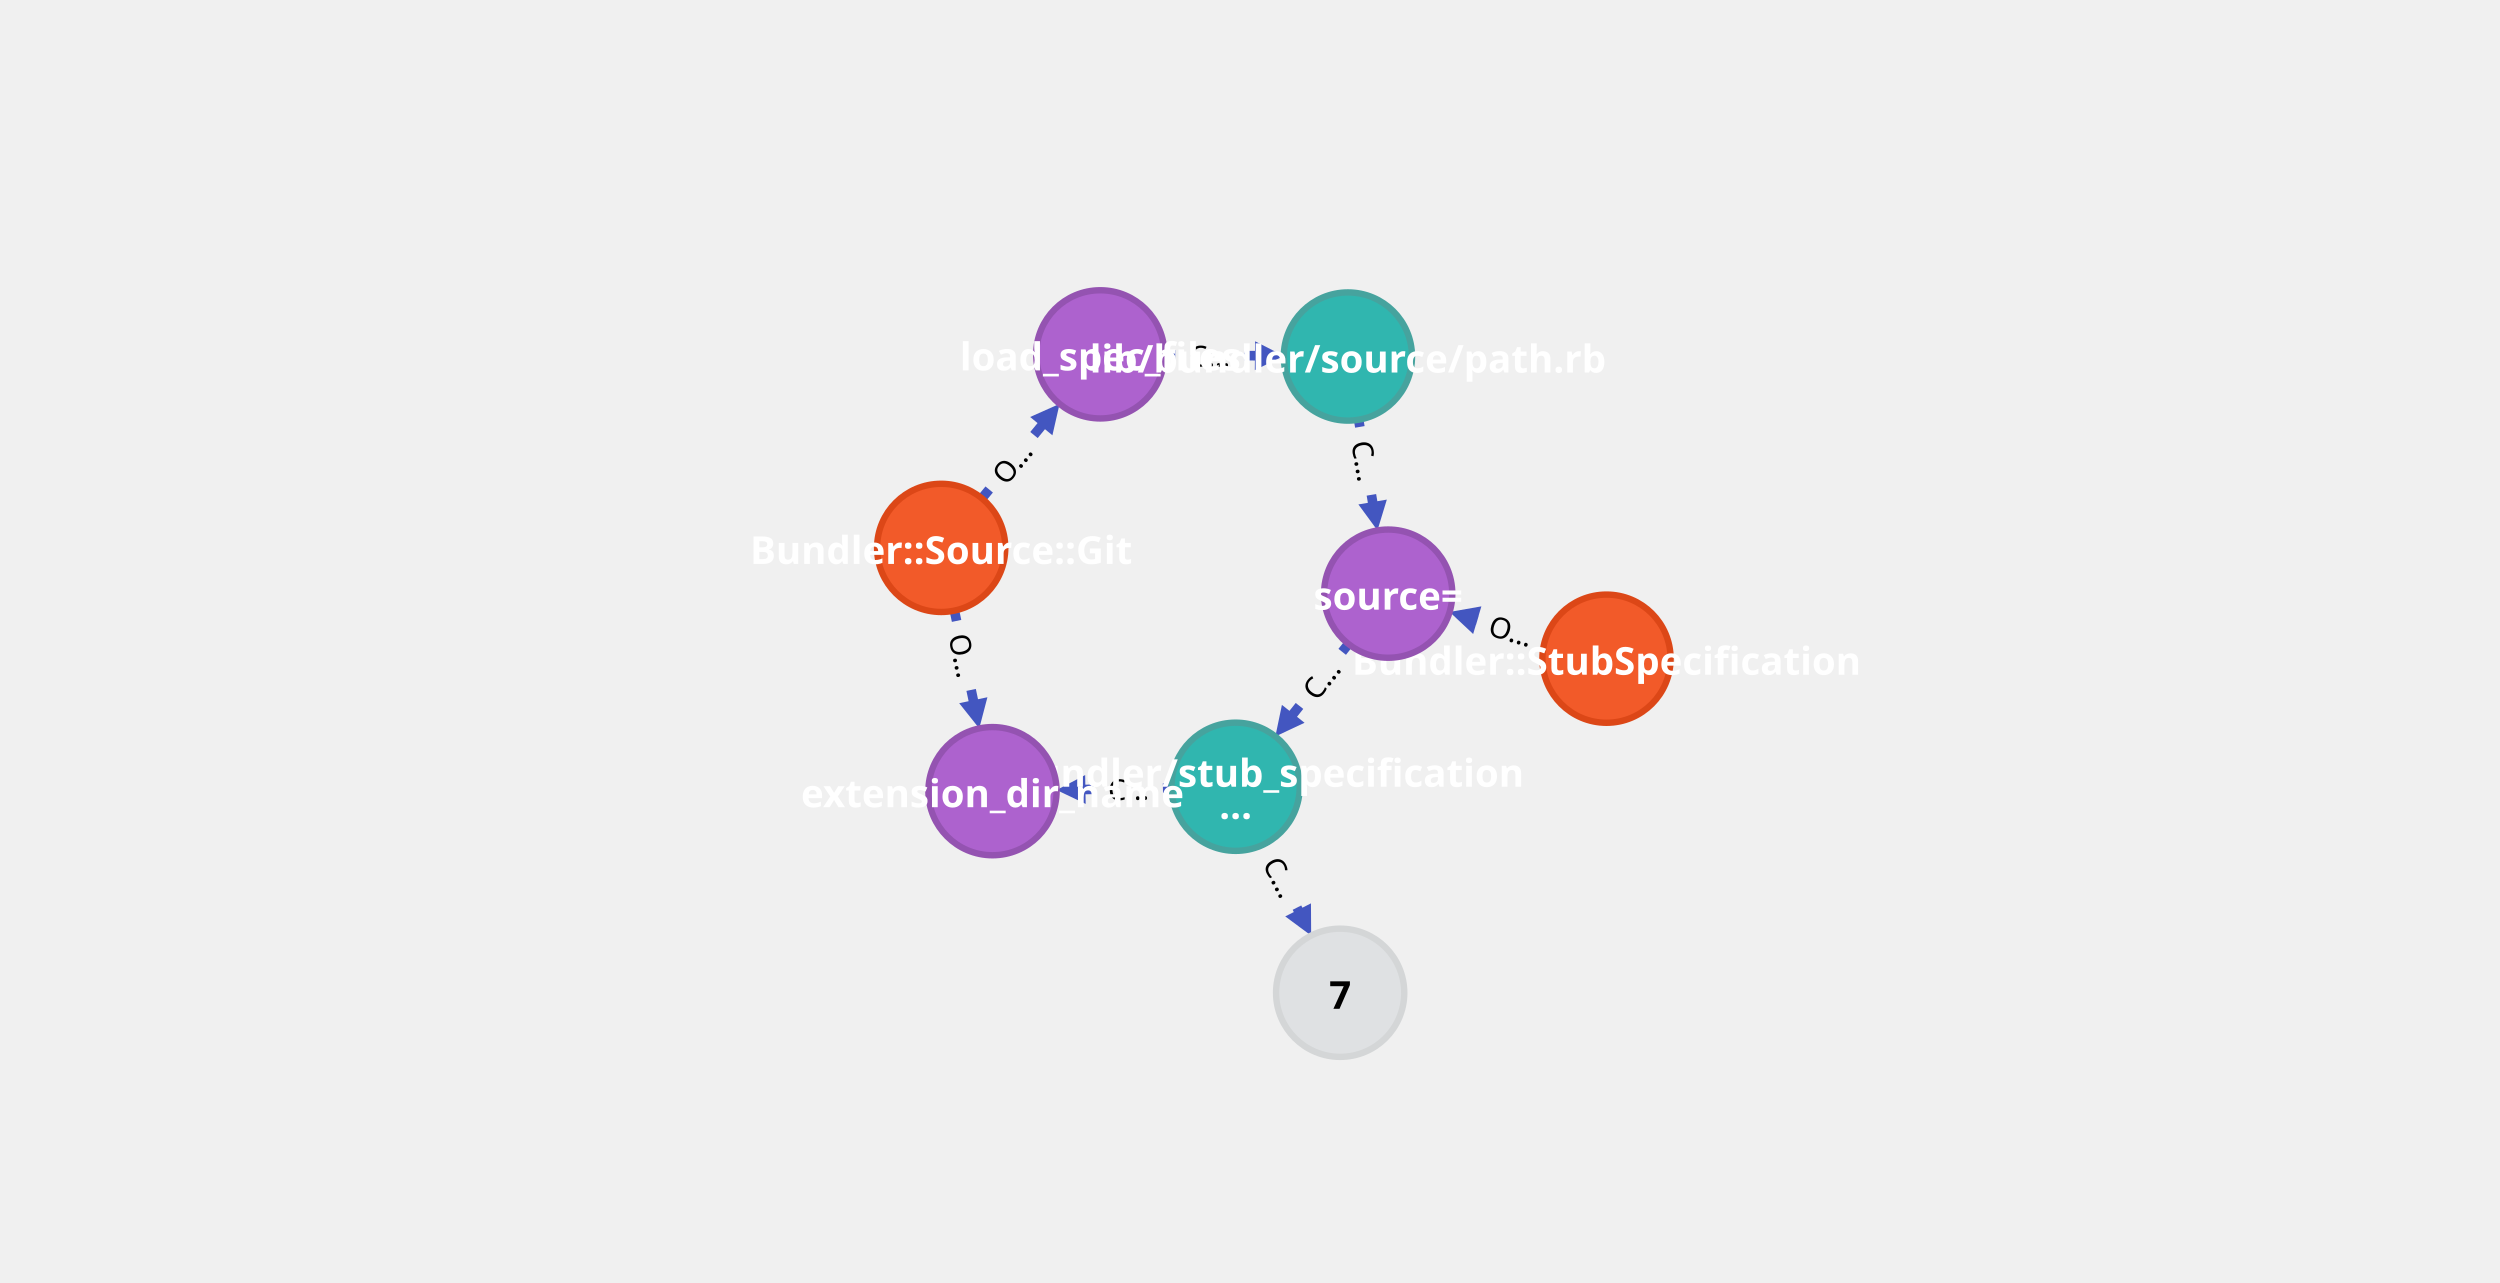
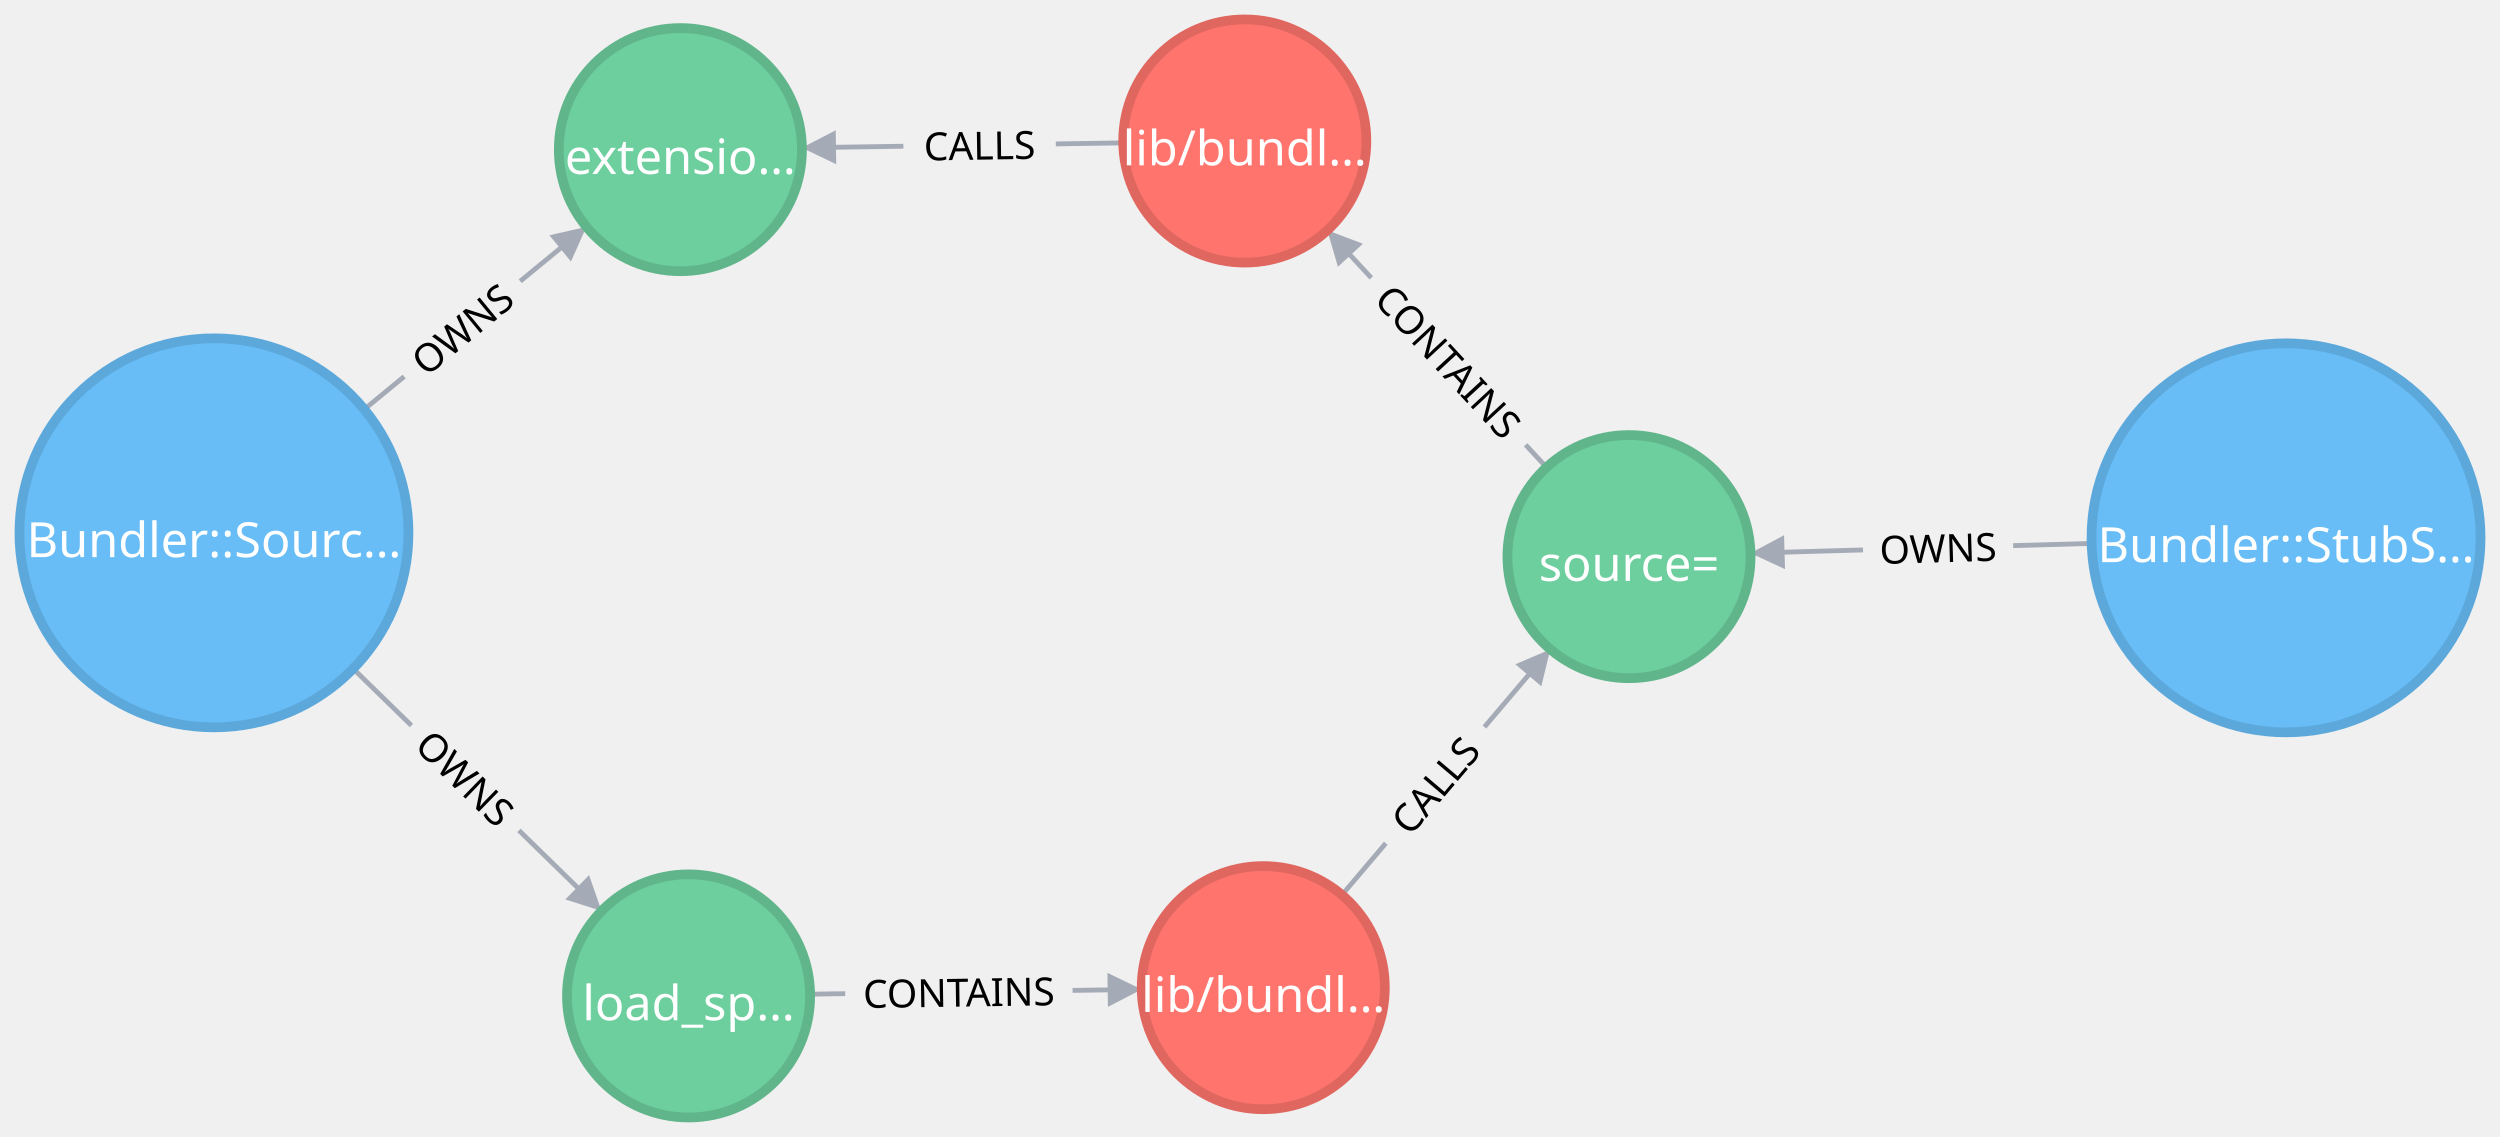
- <svg xmlns="http://www.w3.org/2000/svg" height="400" width="780">
-   <style>
- text{font-family:sans-serif}
- </style>
+ <svg xmlns="http://www.w3.org/2000/svg" width="514.117" height="233.809" viewBox="-138.02 -19.296 514.117 233.809">
  <g class="layer relationships">
-     <g class="relationship">
-       <path fill="#4356C0" stroke="none" d="M 0 1.5 L 3.286 1.5 L 3.286 -1.5 L 0 -1.5 Z M 25.287 1.5 L 28.573 1.5 L 28.573 4.5 L 37.573 0 L 28.573 -4.5 L 28.573 -1.5 L 25.287 -1.5 Z" transform="translate(297.7747 190.5092) rotate(78.0904)" />
-       <text text-anchor="middle" font-size="9px" fill="#000000" x="300.723" y="207.988" transform="rotate(78.0904 300.7229 204.4882)">O…</text>
-       <rect class="overlay" fill="yellow" x="0" y="-10" height="20" opacity="0" width="37.573" transform="translate(297.7747 190.5092) rotate(78.0904)" />
+     <g class="relationship" transform="translate(-94.0199 90.27947) rotate(404.2965)">
+       <path class="outline" fill="#A5ABB6" stroke="none" d="M 40 0.5 L 56.739 0.5 L 56.739 -0.5 L 40 -0.5 Z M 87.626 0.5 L 104.365 0.5 L 104.365 3.5 L 111.365 0 L 104.365 -3.5 L 104.365 -0.5 L 87.626 -0.5 Z" />
+       <text text-anchor="middle" pointer-events="none" font-size="8px" fill="#000000" x="72.183" y="3" font-family="sans-serif">OWNS</text>
    </g>
-     <g class="relationship">
-       <path fill="#4356C0" stroke="none" d="M 0 1.5 L 3.586 1.5 L 3.586 -1.5 L 0 -1.5 Z M 25.586 1.5 L 29.172 1.5 L 29.172 4.5 L 38.172 0 L 29.172 -4.5 L 29.172 -1.5 L 25.586 -1.5 Z" transform="translate(306.3493 155.4911) rotate(-50.57251)" />
-       <text text-anchor="middle" font-size="9px" fill="#000000" x="315.613" y="147.725" transform="rotate(-50.57251 315.6128 144.2246)">O…</text>
-       <rect class="overlay" fill="yellow" x="0" y="-10" height="20" opacity="0" width="38.172" transform="translate(306.3493 155.4911) rotate(-50.57251)" />
+     <g class="relationship" transform="translate(196.9793 95.17281) rotate(227.2464)">
+       <path class="outline" fill="#A5ABB6" stroke="none" d="M 25 0.5 L 31.326 0.5 L 31.326 -0.5 L 25 -0.5 Z M 78.072 0.5 L 84.398 0.5 L 84.398 3.5 L 91.398 0 L 84.398 -3.5 L 84.398 -0.5 L 78.072 -0.5 Z" />
+       <text text-anchor="middle" pointer-events="none" font-size="8px" fill="#000000" x="54.699" y="3" transform="rotate(180 54.6989 0)" font-family="sans-serif">CONTAINS</text>
    </g>
-     <g class="relationship">
-       <path fill="#4356C0" stroke="none" d="M 0 1.5 L 0.036 1.5 L 0.036 -1.5 L 0 -1.5 Z M 22.037 1.5 L 22.073 1.5 L 22.073 4.5 L 31.073 0 L 22.073 -4.5 L 22.073 -1.5 L 22.037 -1.5 Z" transform="translate(482.061 199.7988) rotate(-163.4117)" />
-       <text text-anchor="middle" font-size="9px" fill="#000000" x="471.484" y="200.148" transform="rotate(16.58831 471.4837 196.648)">O…</text>
-       <rect class="overlay" fill="yellow" x="0" y="-10" height="20" opacity="0" width="31.073" transform="translate(482.061 199.7988) rotate(-163.4117)" />
+     <g class="relationship" transform="translate(3.58154 185.513) rotate(359.175)">
+       <path class="outline" fill="#A5ABB6" stroke="none" d="M 25 0.5 L 32.225 0.5 L 32.225 -0.5 L 25 -0.5 Z M 78.971 0.5 L 86.196 0.5 L 86.196 3.5 L 93.196 0 L 86.196 -3.5 L 86.196 -0.5 L 78.971 -0.5 Z" />
+       <text text-anchor="middle" pointer-events="none" font-size="8px" fill="#000000" x="55.598" y="3" font-family="sans-serif">CONTAINS</text>
    </g>
-     <g class="relationship">
-       <path fill="#4356C0" stroke="none" d="M 0 1.5 L 3.143 1.5 L 3.143 -1.5 L 0 -1.5 Z M 24.643 1.5 L 27.786 1.5 L 27.786 4.5 L 36.786 0 L 27.786 -4.5 L 27.786 -1.5 L 24.643 -1.5 Z" transform="translate(420.7147 200.9109) rotate(128.3109)" />
-       <text text-anchor="middle" font-size="9px" fill="#000000" x="412.102" y="215.312" transform="rotate(308.3109 412.1019 211.8124)">C…</text>
-       <rect class="overlay" fill="yellow" x="0" y="-10" height="20" opacity="0" width="36.786" transform="translate(420.7147 200.9109) rotate(128.3109)" />
+     <g class="relationship" transform="translate(332.0966 91.30871) rotate(538.3619)">
+       <path class="outline" fill="#A5ABB6" stroke="none" d="M 40 0.5 L 56.143 0.5 L 56.143 -0.5 L 40 -0.5 Z M 87.03 0.5 L 103.173 0.5 L 103.173 3.5 L 110.173 0 L 103.173 -3.5 L 103.173 -0.5 L 87.03 -0.5 Z" />
+       <text text-anchor="middle" pointer-events="none" font-size="8px" fill="#000000" x="71.586" y="3" transform="rotate(180 71.58627 0)" font-family="sans-serif">OWNS</text>
    </g>
-     <g class="relationship">
-       <path fill="#4356C0" stroke="none" d="M 0 1.5 L 2.684 1.5 L 2.684 -1.5 L 0 -1.5 Z M 24.184 1.5 L 26.868 1.5 L 26.868 4.5 L 35.868 0 L 26.868 -4.5 L 26.868 -1.5 L 24.184 -1.5 Z" transform="translate(365.5145 245.8311) rotate(178.9622)" />
-       <text text-anchor="middle" font-size="9px" fill="#000000" x="352.083" y="249.574" transform="rotate(358.9622 352.0828 246.0744)">C…</text>
-       <rect class="overlay" fill="yellow" x="0" y="-10" height="20" opacity="0" width="35.868" transform="translate(365.5145 245.8311) rotate(178.9622)" />
+     <g class="relationship" transform="translate(121.7649 183.8111) rotate(310.3164)">
+       <path class="outline" fill="#A5ABB6" stroke="none" d="M 25 0.5 L 38.951 0.5 L 38.951 -0.5 L 25 -0.5 Z M 70.299 0.5 L 84.25 0.5 L 84.25 3.5 L 91.25 0 L 84.25 -3.5 L 84.25 -0.5 L 70.299 -0.5 Z" />
+       <text text-anchor="middle" pointer-events="none" font-size="8px" fill="#000000" x="54.625" y="3" font-family="sans-serif">CALLS</text>
    </g>
-     <g class="relationship">
-       <path fill="#4356C0" stroke="none" d="M 0 1.5 L 0.79 1.5 L 0.79 -1.5 L 0 -1.5 Z M 22.289 1.5 L 23.079 1.5 L 23.079 4.5 L 32.079 0 L 23.079 -4.5 L 23.079 -1.5 L 22.289 -1.5 Z" transform="translate(394.5624 263.3035) rotate(63.09176)" />
-       <text text-anchor="middle" font-size="9px" fill="#000000" x="399.785" y="277.094" transform="rotate(63.09176 399.7849 273.5939)">C…</text>
-       <rect class="overlay" fill="yellow" x="0" y="-10" height="20" opacity="0" width="32.079" transform="translate(394.5624 263.3035) rotate(63.09176)" />
+     <g class="relationship" transform="translate(-94.0199 90.27947) rotate(320.5949)">
+       <path class="outline" fill="#A5ABB6" stroke="none" d="M 40 0.5 L 50.626 0.5 L 50.626 -0.5 L 40 -0.5 Z M 81.512 0.5 L 92.138 0.5 L 92.138 3.5 L 99.138 0 L 92.138 -3.5 L 92.138 -0.5 L 81.512 -0.5 Z" />
+       <text text-anchor="middle" pointer-events="none" font-size="8px" fill="#000000" x="66.069" y="3" font-family="sans-serif">OWNS</text>
    </g>
-     <g class="relationship">
-       <path fill="#4356C0" stroke="none" d="M 0 1.5 L 3.376 1.5 L 3.376 -1.5 L 0 -1.5 Z M 24.876 1.5 L 28.252 1.5 L 28.252 4.5 L 37.252 0 L 28.252 -4.5 L 28.252 -1.5 L 24.876 -1.5 Z" transform="translate(363.2935 110.7329) rotate(0.5022225)" />
-       <text text-anchor="middle" font-size="9px" fill="#000000" x="377.419" y="114.357" transform="rotate(0.5022225 377.419 110.8567)">C…</text>
-       <rect class="overlay" fill="yellow" x="0" y="-10" height="20" opacity="0" width="37.252" transform="translate(363.2935 110.7329) rotate(0.5022225)" />
-     </g>
-     <g class="relationship">
-       <path fill="#4356C0" stroke="none" d="M 0 1.5 L 2.272 1.5 L 2.272 -1.5 L 0 -1.5 Z M 23.771 1.5 L 26.043 1.5 L 26.043 4.5 L 35.043 0 L 26.043 -4.5 L 26.043 -1.5 L 23.771 -1.5 Z" transform="translate(423.8934 130.9522) rotate(80.35738)" />
-       <text text-anchor="middle" font-size="9px" fill="#000000" x="426.075" y="147.29" transform="rotate(80.35738 426.0746 143.7898)">C…</text>
-       <rect class="overlay" fill="yellow" x="0" y="-10" height="20" opacity="0" width="35.043" transform="translate(423.8934 130.9522) rotate(80.35738)" />
+     <g class="relationship" transform="translate(117.9631 9.704244) rotate(539.1251)">
+       <path class="outline" fill="#A5ABB6" stroke="none" d="M 25 0.5 L 38.865 0.5 L 38.865 -0.5 L 25 -0.5 Z M 70.213 0.5 L 84.078 0.5 L 84.078 3.5 L 91.078 0 L 84.078 -3.5 L 84.078 -0.5 L 70.213 -0.5 Z" />
+       <text text-anchor="middle" pointer-events="none" font-size="8px" fill="#000000" x="54.539" y="3" transform="rotate(180 54.53889 0)" font-family="sans-serif">CALLS</text>
    </g>
  </g>
  <g class="layer nodes">
-     <g class="node" transform="translate(293.6473,170.9397)">
-       <circle class="outline" cx="0" cy="0" r="20" fill="#F25A29" stroke="#DC4717" stroke-width="2px" />
-       <text text-anchor="middle" font-weight="bold" stroke="#F25A29" stroke-width="0" y="5" font-size="12px" fill="#FFFFFF">Bundler::Source::Git</text>
+     <g class="node" transform="translate(196.9793,95.17281)">
+       <circle class="outline" cx="0" cy="0" r="25" fill="#6DCE9E" stroke="#60B58B" stroke-width="2px" />
+       <text text-anchor="middle" pointer-events="none" y="5" font-size="10px" fill="#FFFFFF" font-family="sans-serif"> source=</text>
    </g>
-     <g class="node" transform="translate(501.2286,205.5087)">
-       <circle class="outline" cx="0" cy="0" r="20" fill="#F25A29" stroke="#DC4717" stroke-width="2px" />
-       <text text-anchor="middle" font-weight="bold" stroke="#F25A29" stroke-width="0" y="5" font-size="12px" fill="#FFFFFF">Bundler::StubSpecification</text>
+     <g class="node" transform="translate(3.58154,185.513)">
+       <circle class="outline" cx="0" cy="0" r="25" fill="#6DCE9E" stroke="#60B58B" stroke-width="2px" />
+       <text text-anchor="middle" pointer-events="none" y="5" font-size="10px" fill="#FFFFFF" font-family="sans-serif"> load_sp…</text>
    </g>
-     <g class="node" transform="translate(433.1133,185.2178)">
-       <circle class="outline" cx="0" cy="0" r="20" fill="#AD62CE" stroke="#9453B1" stroke-width="2px" />
-       <text text-anchor="middle" font-weight="bold" stroke="#AD62CE" stroke-width="0" y="5" font-size="12px" fill="#FFFFFF">source=</text>
+     <g class="node" transform="translate(117.9631,9.704244)">
+       <circle class="outline" cx="0" cy="0" r="25" fill="#FF756E" stroke="#E06760" stroke-width="2px" />
+       <text text-anchor="middle" pointer-events="none" y="5" font-size="10px" fill="#FFFFFF" font-family="sans-serif"> lib/bundl…</text>
    </g>
-     <g class="node" transform="translate(385.5112,245.4689)">
-       <circle class="outline" cx="0" cy="0" r="20" fill="#30B6AF" stroke="#46A39E" stroke-width="2px" />
-       <text text-anchor="middle" font-weight="bold" stroke="#30B6AF" stroke-width="0" y="0" font-size="12px" fill="#FFFFFF">lib/bundler/stub_specification</text>
-       <text text-anchor="middle" font-weight="bold" stroke="#30B6AF" stroke-width="0" y="10" font-size="12px" fill="#FFFFFF">...</text>
+     <g class="node" transform="translate(332.0966,91.30871)">
+       <circle class="outline" cx="0" cy="0" r="40" fill="#68BDF6" stroke="#5CA8DB" stroke-width="2px" />
+       <text text-anchor="middle" pointer-events="none" y="5" font-size="10px" fill="#FFFFFF" font-family="sans-serif"> Bundler::StubS…</text>
    </g>
-     <g class="node" transform="translate(343.2942,110.5576)">
-       <circle class="outline" cx="0" cy="0" r="20" fill="#AD62CE" stroke="#9453B1" stroke-width="2px" />
-       <text text-anchor="middle" font-weight="bold" stroke="#AD62CE" stroke-width="0" y="5" font-size="12px" fill="#FFFFFF">load_spec_files</text>
+     <g class="node" transform="translate(1.898838,11.47674)">
+       <circle class="outline" cx="0" cy="0" r="25" fill="#6DCE9E" stroke="#60B58B" stroke-width="2px" />
+       <text text-anchor="middle" pointer-events="none" y="5" font-size="10px" fill="#FFFFFF" font-family="sans-serif"> extensio…</text>
    </g>
-     <g class="node" transform="translate(420.5434,111.2347)">
-       <circle class="outline" cx="0" cy="0" r="20" fill="#30B6AF" stroke="#46A39E" stroke-width="2px" />
-       <text text-anchor="middle" font-weight="bold" stroke="#30B6AF" stroke-width="0" y="5" font-size="12px" fill="#FFFFFF">lib/bundler/source/path.rb</text>
+     <g class="node" transform="translate(-94.0199,90.27947)">
+       <circle class="outline" cx="0" cy="0" r="40" fill="#68BDF6" stroke="#5CA8DB" stroke-width="2px" />
+       <text text-anchor="middle" pointer-events="none" y="5" font-size="10px" fill="#FFFFFF" font-family="sans-serif"> Bundler::Sourc…</text>
    </g>
-     <g class="node" transform="translate(309.6559,246.843)">
-       <circle class="outline" cx="0" cy="0" r="20" fill="#AD62CE" stroke="#9453B1" stroke-width="2px" />
-       <text text-anchor="middle" font-weight="bold" stroke="#AD62CE" stroke-width="0" y="5" font-size="12px" fill="#FFFFFF">extension_dir_name</text>
-     </g>
-     <g class="node" transform="translate(418.1317,309.7444)">
-       <circle class="outline" cx="0" cy="0" r="20" fill="#DFE1E3" stroke="#D4D6D7" stroke-width="2px" />
-       <text text-anchor="middle" font-weight="bold" stroke="#DFE1E3" stroke-width="0" y="5" font-size="12px" fill="#000000">7</text>
+     <g class="node" transform="translate(121.7649,183.8111)">
+       <circle class="outline" cx="0" cy="0" r="25" fill="#FF756E" stroke="#E06760" stroke-width="2px" />
+       <text text-anchor="middle" pointer-events="none" y="5" font-size="10px" fill="#FFFFFF" font-family="sans-serif"> lib/bundl…</text>
    </g>
  </g>
</svg>
